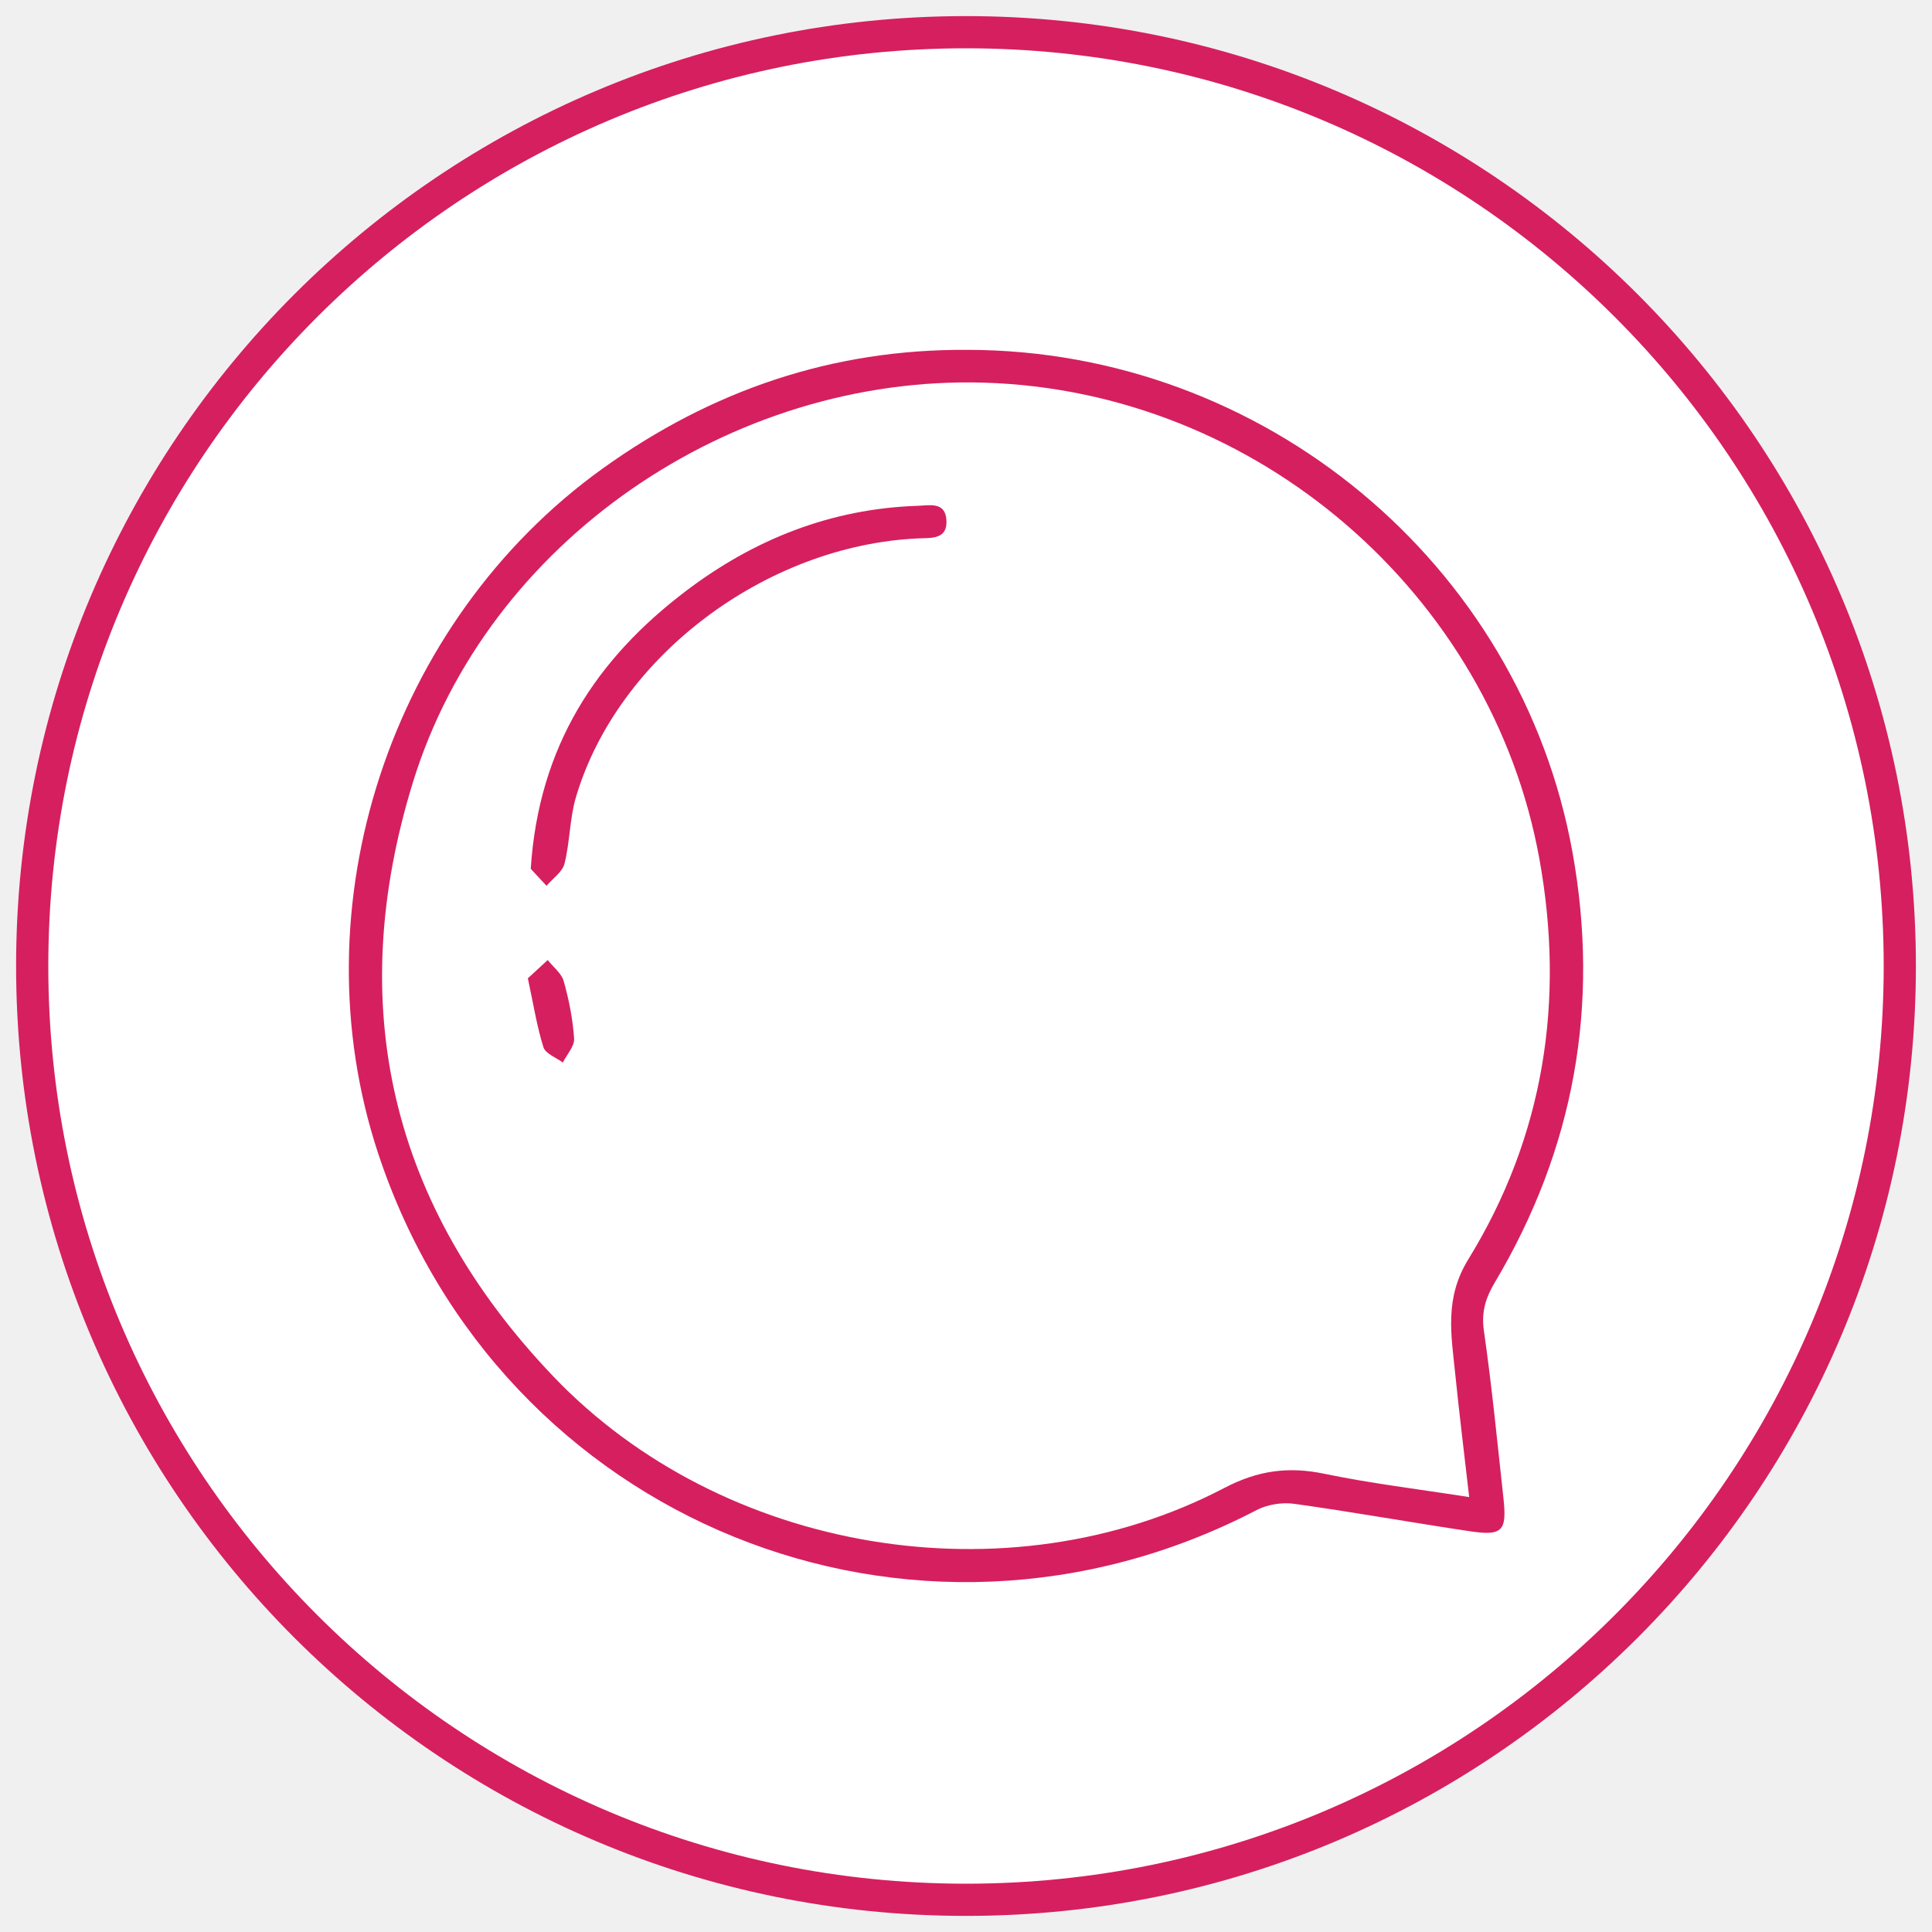
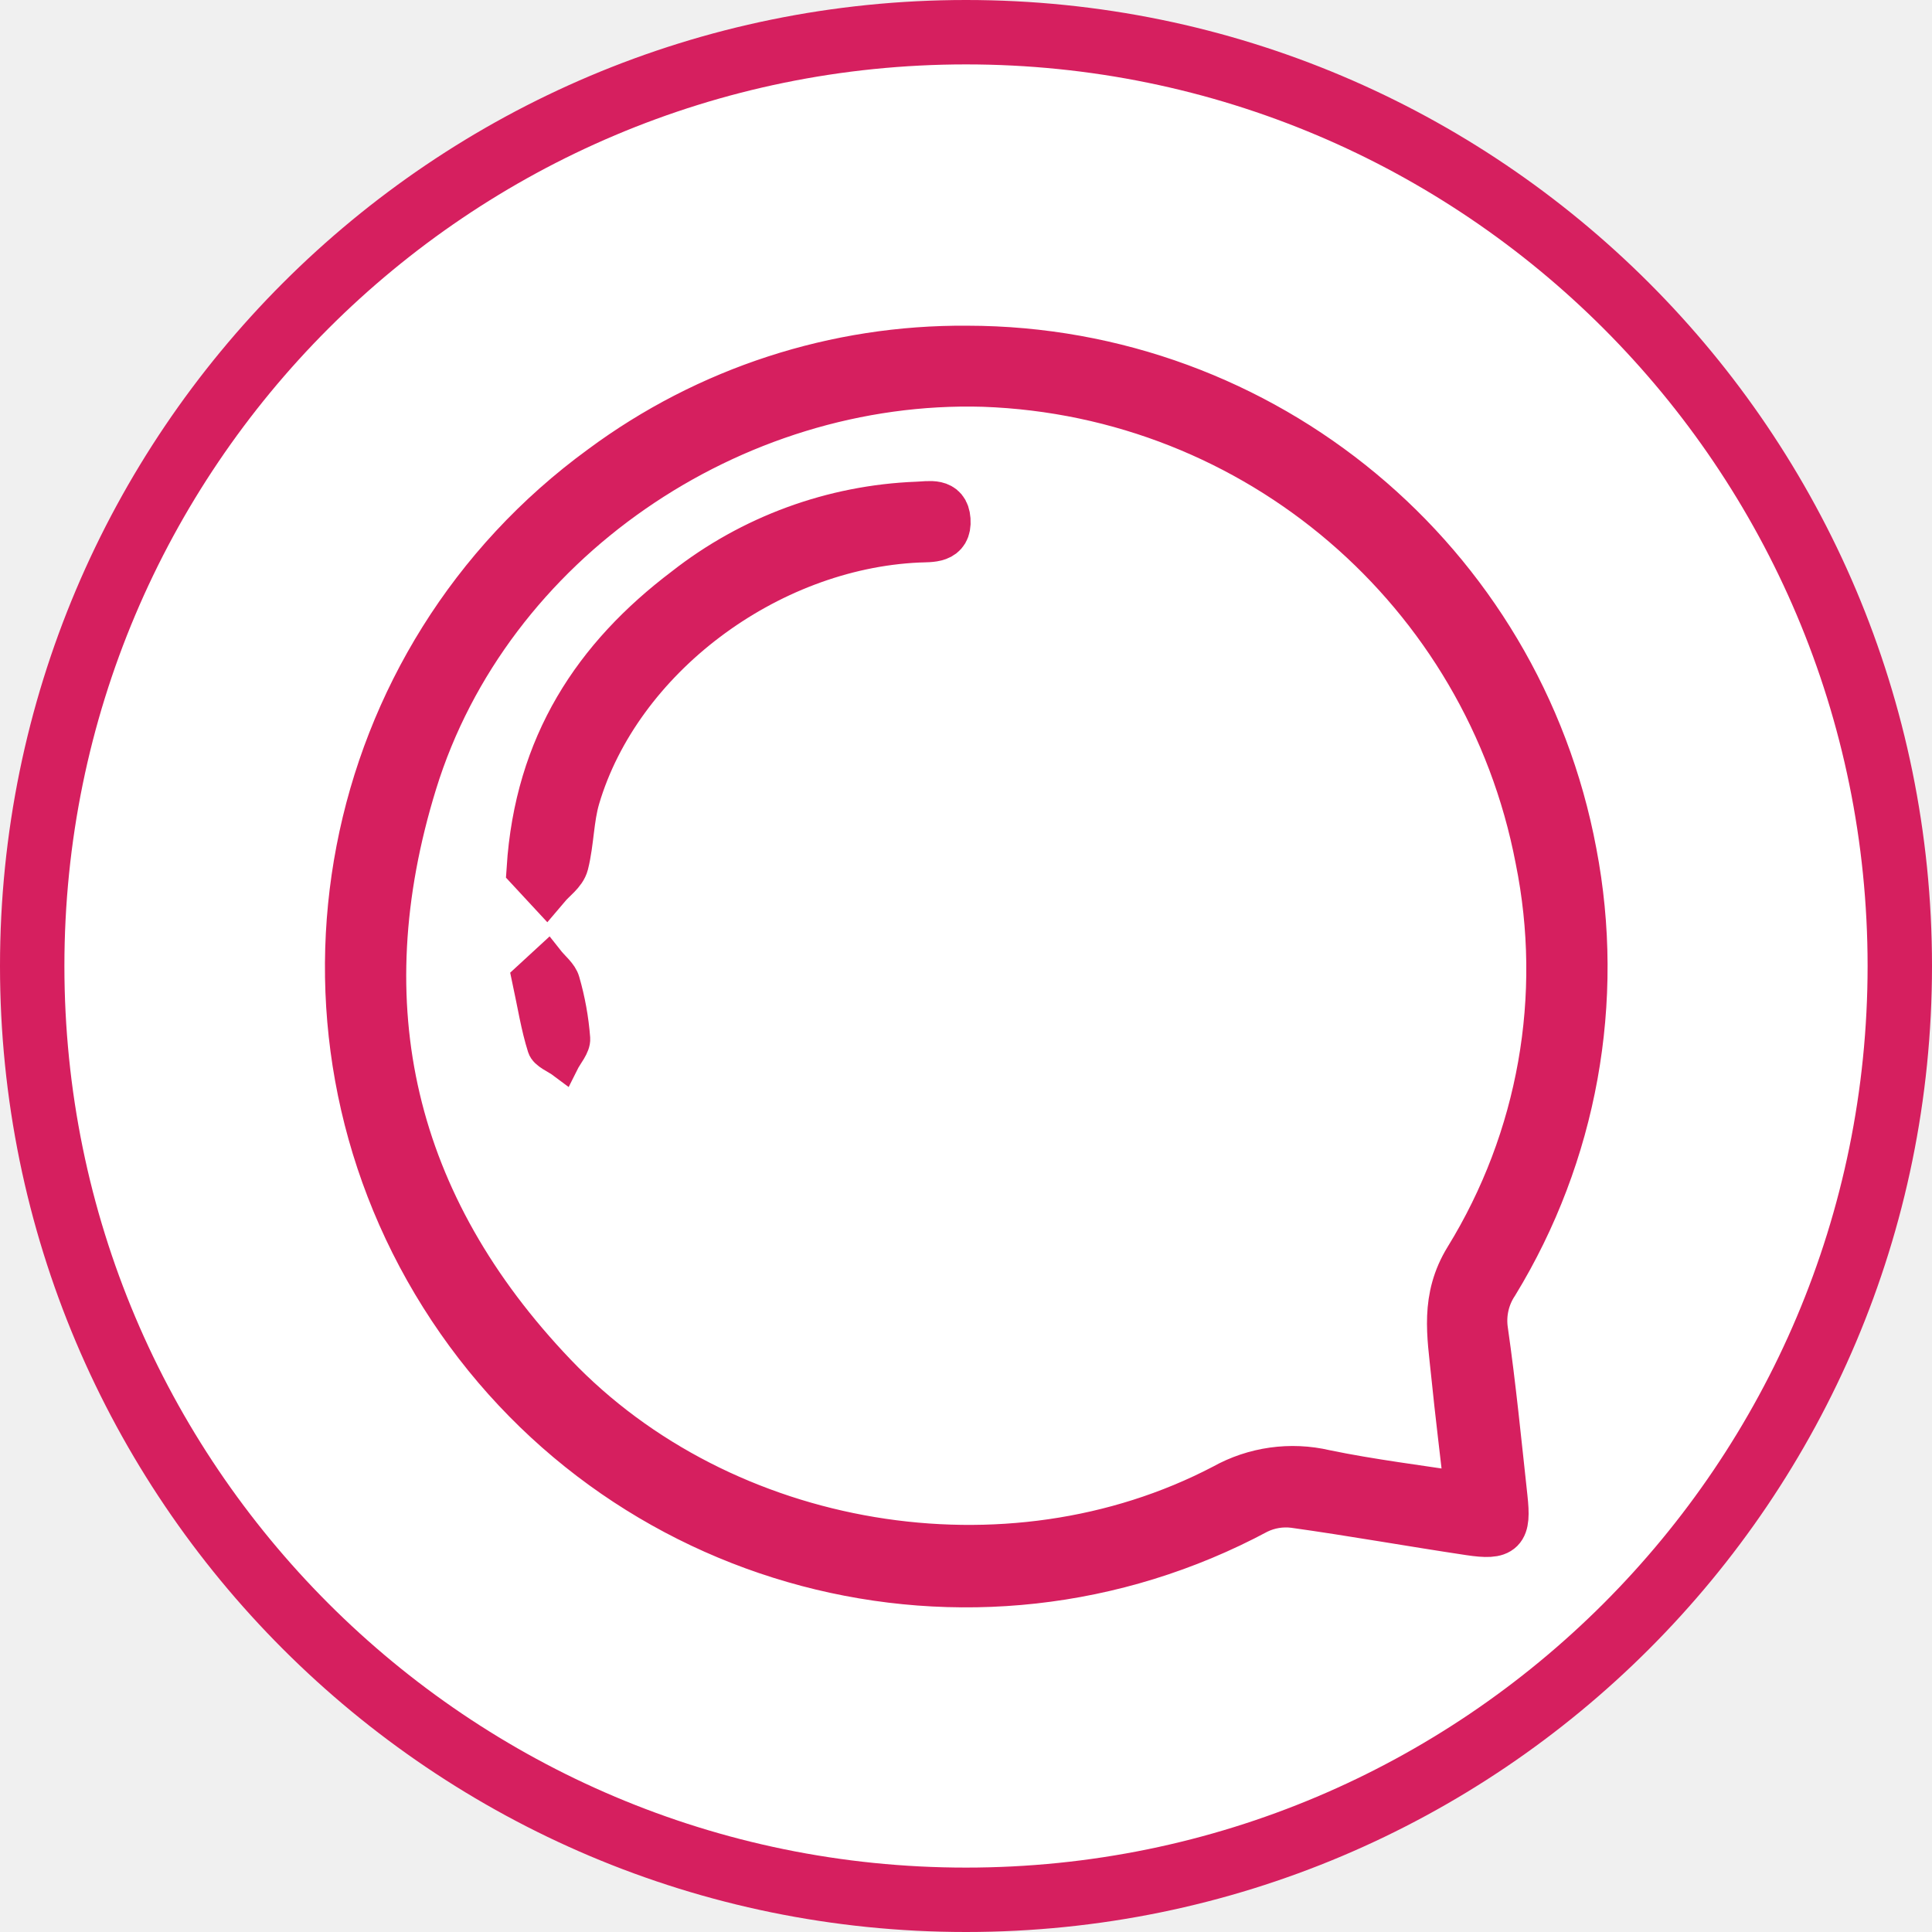
- <svg xmlns="http://www.w3.org/2000/svg" version="1.1" id="Layer_1" x="0px" y="0px" viewBox="0 0 120 120" style="enable-background:new 0 0 120 120;" xml:space="preserve">
-   <circle style="fill:#FFFFFF;stroke:#D61F5F;stroke-width:2;stroke-miterlimit:10;" cx="60" cy="60" r="58" />
-   <g>
-     <path style="fill:#D61F5F;" d="M60.079,21.73c18.367,0.011,34.359,13.24,37.596,31.232c1.703,9.466,0.107,18.406-4.832,26.697   C92.277,80.61,92,81.49,92.167,82.651c0.496,3.45,0.834,6.923,1.213,10.389c0.226,2.061-0.059,2.372-2.09,2.068   c-3.639-0.544-7.262-1.196-10.905-1.704c-0.75-0.104-1.66,0.039-2.33,0.387c-21.343,11.119-47.01,0.712-54.569-22.157   c-5.075-15.354,0.748-33.048,13.938-42.527C44.206,24.235,51.71,21.676,60.079,21.73z M91.254,92.987   c-0.316-2.766-0.62-5.211-0.868-7.662c-0.244-2.415-0.682-4.674,0.814-7.106c4.707-7.654,6.01-16.071,4.412-24.884   C92.642,36.952,78.109,24.263,61.1,23.767c-15.666-0.457-30.817,9.808-35.448,24.808c-4.295,13.913-1.385,26.33,8.708,36.908   c10.487,10.99,28.248,13.967,41.688,6.935c2.095-1.096,3.992-1.342,6.228-0.876C85.152,92.14,88.08,92.489,91.254,92.987z" />
-     <path style="fill:#D61F5F;" d="M32.965,53.963c0.497-7.646,4.092-13.06,9.672-17.28c4.227-3.197,8.985-5.084,14.342-5.265   c0.75-0.025,1.723-0.274,1.804,0.87c0.087,1.237-0.945,1.117-1.754,1.153c-9.472,0.432-18.675,7.351-21.256,16.071   c-0.393,1.329-0.371,2.777-0.709,4.127c-0.131,0.521-0.731,0.924-1.118,1.381C33.548,54.59,33.148,54.16,32.965,53.963z" />
-     <path style="fill:#D61F5F;" d="M32.786,60.764c0.375-0.345,0.805-0.74,1.234-1.135c0.343,0.436,0.857,0.824,0.995,1.317   c0.325,1.159,0.565,2.361,0.644,3.559c0.032,0.48-0.451,0.993-0.699,1.492c-0.417-0.313-1.078-0.548-1.206-0.952   C33.348,63.763,33.141,62.417,32.786,60.764z" />
-   </g>
+ <svg xmlns="http://www.w3.org/2000/svg" id="Layer_1" data-name="Layer 1" viewBox="0 0 120 120">
+   <defs>
+     <style>.cls-1{fill:#fff;stroke-width:4px;}.cls-1,.cls-2,.cls-3{stroke:#d61f5f;stroke-miterlimit:10;}.cls-2,.cls-3{fill:#d61f5f;}.cls-2{stroke-width:3px;}.cls-3{stroke-width:2px;}</style>
+   </defs>
+   <circle class="cls-1" cx="60" cy="60" r="58" />
+   <path class="cls-2" d="M60.079,21.73A38.292,38.292,0,0,1,97.675,52.962a37.641,37.641,0,0,1-4.832,26.697,4.262,4.262,0,0,0-.676,2.992c.496,3.45.834,6.923,1.213,10.389.226,2.061-.059,2.372-2.09,2.068-3.639-.544-7.262-1.196-10.905-1.704a4.137,4.137,0,0,0-2.33.387A38.284,38.284,0,0,1,37.424,29.107,37.533,37.533,0,0,1,60.079,21.73ZM91.254,92.987c-.316-2.766-.62-5.211-.868-7.662-.244-2.415-.682-4.674.814-7.106a34.412,34.412,0,0,0,4.412-24.884A36.45,36.45,0,0,0,61.1,23.767c-15.666-.457-30.817,9.808-35.448,24.808-4.295,13.913-1.385,26.33,8.708,36.908,10.487,10.99,28.248,13.967,41.688,6.935a8.71,8.71,0,0,1,6.228-.876C85.152,92.14,88.08,92.489,91.254,92.987Z" />
+   <path class="cls-2" d="M32.965,53.963c.497-7.646,4.092-13.06,9.672-17.28a24.762,24.762,0,0,1,14.342-5.265c.75-.025,1.723-.274,1.804.87.087,1.237-.945,1.117-1.754,1.153-9.472.432-18.675,7.351-21.256,16.071-.393,1.329-.371,2.777-.709,4.127-.131.521-.731.924-1.118,1.381C33.548,54.59,33.148,54.16,32.965,53.963Z" />
+   <path class="cls-3" d="M32.786,60.764c.375-.345.805-.74,1.234-1.135.343.436.857.824.995,1.317a17.557,17.557,0,0,1,.644,3.559c.032.48-.451.993-.699,1.492-.417-.313-1.078-.548-1.206-.952C33.348,63.763,33.141,62.417,32.786,60.764Z" />
</svg>
